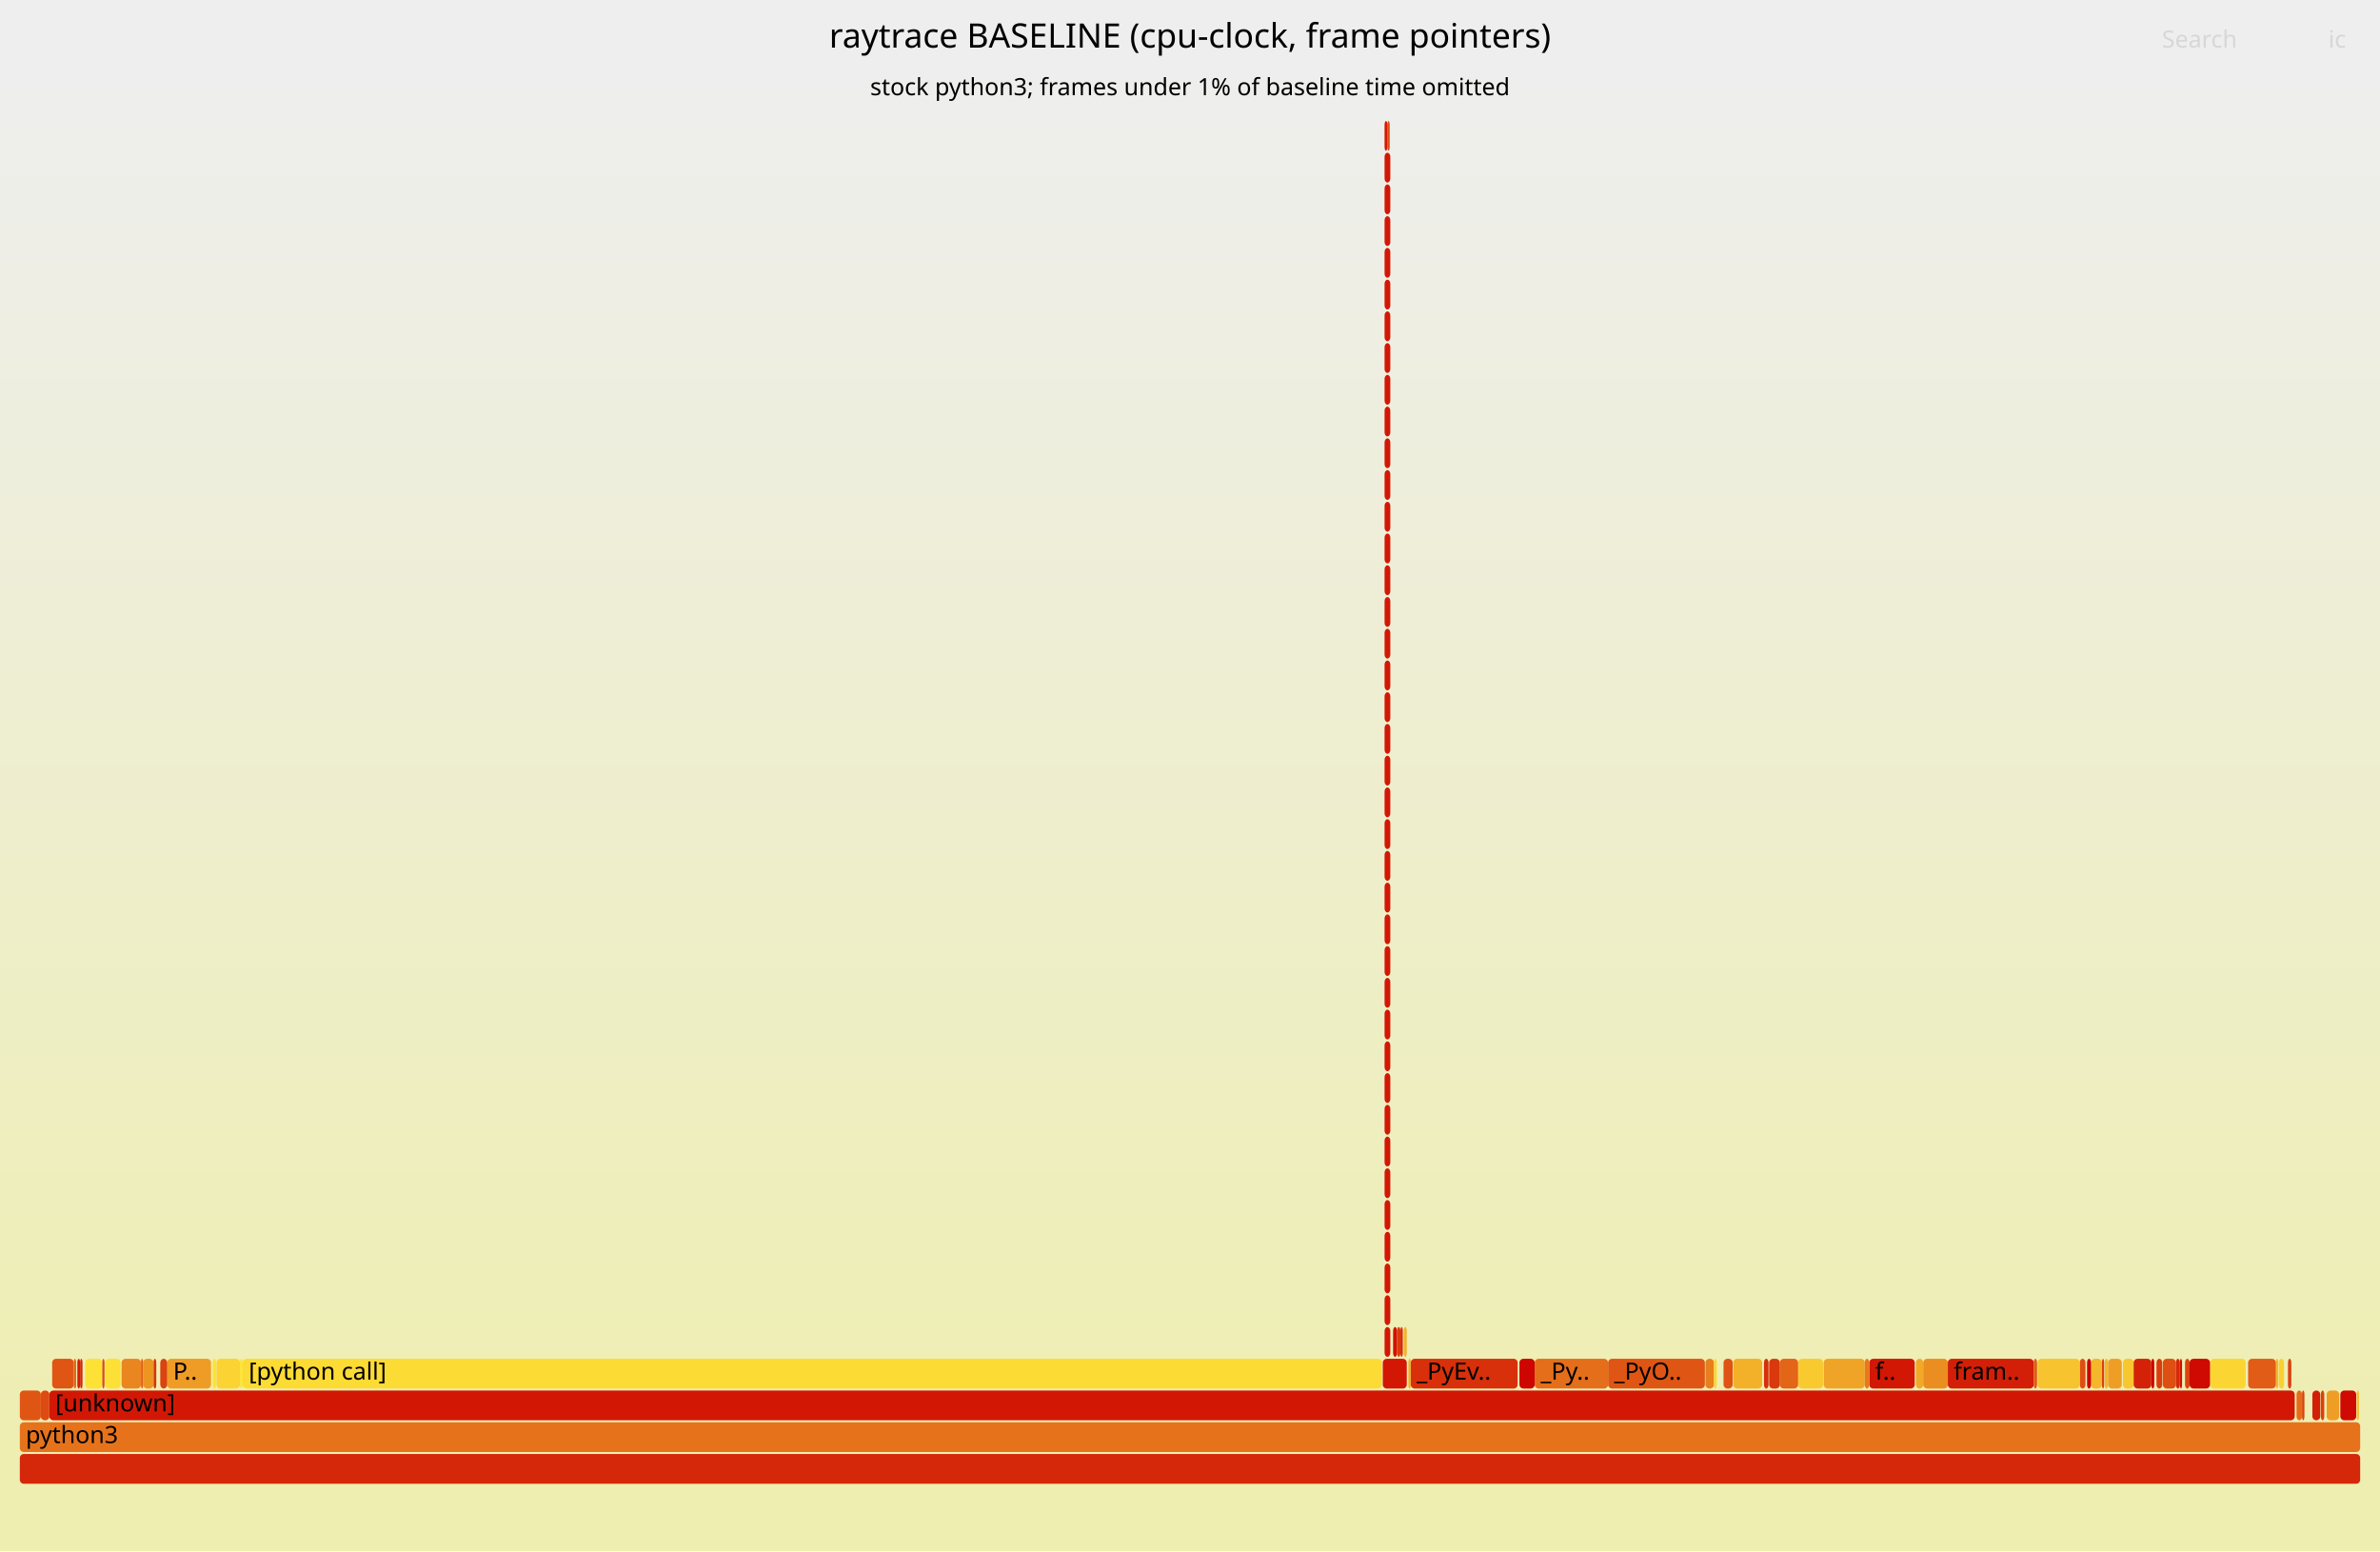
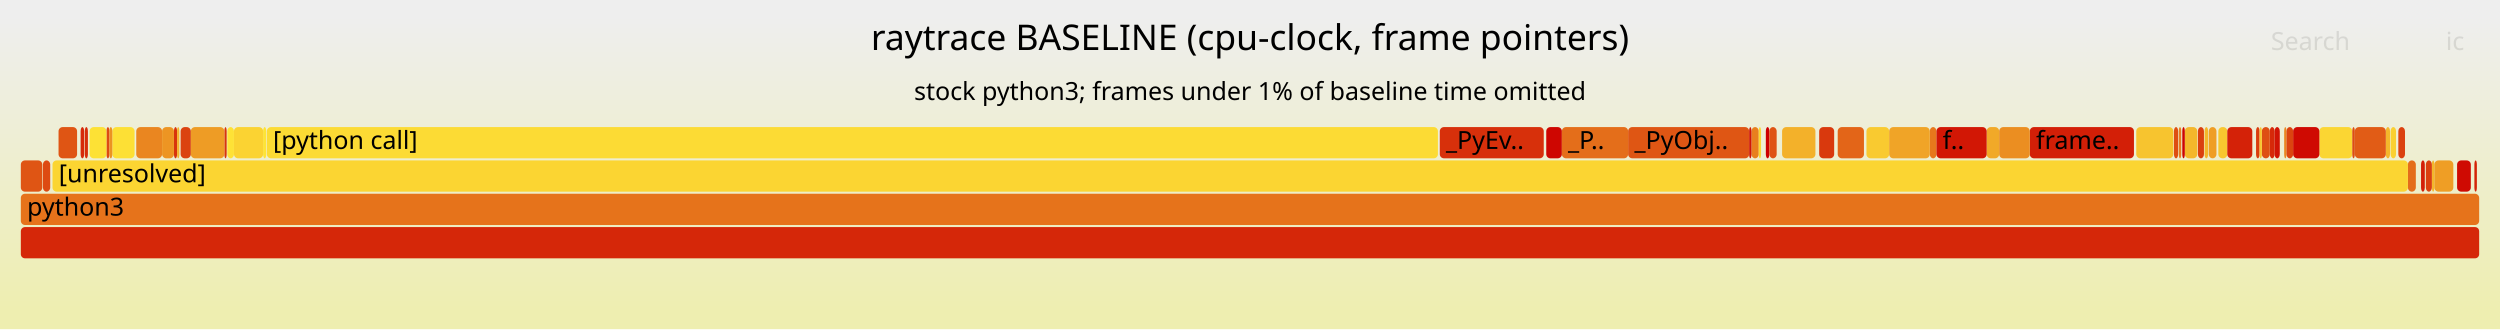
- <svg xmlns="http://www.w3.org/2000/svg" version="1.1" width="1200" height="782" viewBox="0 0 1200 782">
+ <svg xmlns="http://www.w3.org/2000/svg" version="1.1" width="1200" height="158" viewBox="0 0 1200 158">
  <defs>
    <linearGradient id="background" y1="0" y2="1" x1="0" x2="0">
      <stop stop-color="#eeeeee" offset="5%" />
      <stop stop-color="#eeeeb0" offset="95%" />
    </linearGradient>
  </defs>
  <style type="text/css">
	text { font-family:Verdana; font-size:12px; fill:rgb(0,0,0); }
	#search, #ignorecase { opacity:0.1; cursor:pointer; }
	#search:hover, #search.show, #ignorecase:hover, #ignorecase.show { opacity:1; }
	#subtitle { text-anchor:middle; font-color:rgb(160,160,160); }
	#title { text-anchor:middle; font-size:17px}
	#unzoom { cursor:pointer; }
	#frames &gt; *:hover { stroke:black; stroke-width:0.5; cursor:pointer; }
	.hide { display:none; }
	.parent { opacity:0.5; }
</style>
-   <rect x="0.0" y="0" width="1200.0" height="782.0" fill="url(#background)" />
+   <rect x="0.0" y="0" width="1200.0" height="158.0" fill="url(#background)" />
  <text id="title" x="600.00" y="24">raytrace BASELINE (cpu-clock, frame pointers)</text>
  <text id="subtitle" x="600.00" y="48">stock python3; frames under 1% of baseline time omitted</text>
-   <text id="details" x="10.00" y="765"> </text>
+   <text id="details" x="10.00" y="141"> </text>
  <text id="unzoom" x="10.00" y="24" class="hide">Reset Zoom</text>
  <text id="search" x="1090.00" y="24">Search</text>
  <text id="ignorecase" x="1174.00" y="24">ic</text>
-   <text id="matched" x="1090.00" y="765"> </text>
+   <text id="matched" x="1090.00" y="141"> </text>
  <g id="frames">
    <g>
-       <rect x="24.9" y="701" width="1132.1" height="15.0" fill="rgb(210,24,5)" rx="2" ry="2" />
-       <text x="27.91" y="711.5">[unknown]</text>
-     </g>
-     <g>
-       <rect x="1061.2" y="685" width="1.7" height="15.0" fill="rgb(244,183,43)" rx="2" ry="2" />
-       <text x="1064.22" y="695.5" />
-     </g>
-     <g>
-       <rect x="1087.3" y="685" width="2.9" height="15.0" fill="rgb(218,61,14)" rx="2" ry="2" />
-       <text x="1090.32" y="695.5" />
-     </g>
-     <g>
-       <rect x="53.0" y="685" width="7.8" height="15.0" fill="rgb(253,224,53)" rx="2" ry="2" />
-       <text x="56.02" y="695.5" />
-     </g>
-     <g>
-       <rect x="1070.4" y="685" width="5.4" height="15.0" fill="rgb(248,199,47)" rx="2" ry="2" />
-       <text x="1073.39" y="695.5" />
-     </g>
-     <g>
-       <rect x="1048.6" y="685" width="2.9" height="15.0" fill="rgb(222,78,18)" rx="2" ry="2" />
-       <text x="1051.60" y="695.5" />
-     </g>
-     <g>
-       <rect x="873.9" y="685" width="14.6" height="15.0" fill="rgb(243,177,42)" rx="2" ry="2" />
-       <text x="876.92" y="695.5" />
-     </g>
-     <g>
-       <rect x="1153.6" y="685" width="1.7" height="15.0" fill="rgb(219,65,15)" rx="2" ry="2" />
-       <text x="1156.57" y="695.5" />
-     </g>
-     <g>
-       <rect x="698.1" y="109" width="2.9" height="15.0" fill="rgb(210,24,5)" rx="2" ry="2" />
-       <text x="701.09" y="119.5" />
-     </g>
-     <g>
-       <rect x="1147.5" y="685" width="1.2" height="15.0" fill="rgb(244,183,43)" rx="2" ry="2" />
-       <text x="1150.55" y="695.5" />
-     </g>
-     <g>
-       <rect x="698.1" y="397" width="2.9" height="15.0" fill="rgb(210,24,5)" rx="2" ry="2" />
-       <text x="701.09" y="407.5" />
-     </g>
-     <g>
-       <rect x="39.0" y="685" width="1.4" height="15.0" fill="rgb(211,28,6)" rx="2" ry="2" />
-       <text x="41.97" y="695.5" />
-     </g>
-     <g>
-       <rect x="1090.5" y="685" width="6.6" height="15.0" fill="rgb(222,79,19)" rx="2" ry="2" />
-       <text x="1093.47" y="695.5" />
-     </g>
-     <g>
-       <rect x="698.1" y="637" width="2.9" height="15.0" fill="rgb(210,24,5)" rx="2" ry="2" />
-       <text x="701.09" y="647.5" />
-     </g>
-     <g>
-       <rect x="1075.8" y="685" width="8.9" height="15.0" fill="rgb(212,34,8)" rx="2" ry="2" />
-       <text x="1078.84" y="695.5" />
-     </g>
-     <g>
-       <rect x="1170.2" y="701" width="1.7" height="15.0" fill="rgb(218,64,15)" rx="2" ry="2" />
-       <text x="1173.21" y="711.5" />
-     </g>
-     <g>
-       <rect x="1059.8" y="685" width="1.1" height="15.0" fill="rgb(218,64,15)" rx="2" ry="2" />
-       <text x="1062.78" y="695.5" />
-     </g>
-     <g>
-       <rect x="810.8" y="685" width="48.8" height="15.0" fill="rgb(223,86,20)" rx="2" ry="2" />
-       <text x="813.82" y="695.5">_PyO..</text>
-     </g>
-     <g>
-       <rect x="1133.5" y="685" width="14.0" height="15.0" fill="rgb(225,92,22)" rx="2" ry="2" />
-       <text x="1136.50" y="695.5" />
-     </g>
-     <g>
-       <rect x="698.1" y="349" width="2.9" height="15.0" fill="rgb(210,24,5)" rx="2" ry="2" />
-       <text x="701.09" y="359.5" />
-     </g>
-     <g>
-       <rect x="698.1" y="93" width="2.9" height="15.0" fill="rgb(210,24,5)" rx="2" ry="2" />
-       <text x="701.09" y="103.5" />
-     </g>
-     <g>
-       <rect x="1157.9" y="701" width="2.8" height="15.0" fill="rgb(228,109,26)" rx="2" ry="2" />
-       <text x="1160.88" y="711.5" />
-     </g>
-     <g>
-       <rect x="77.4" y="685" width="1.4" height="15.0" fill="rgb(216,52,12)" rx="2" ry="2" />
-       <text x="80.40" y="695.5" />
-     </g>
-     <g>
-       <rect x="698.1" y="157" width="2.9" height="15.0" fill="rgb(210,24,5)" rx="2" ry="2" />
-       <text x="701.09" y="167.5" />
-     </g>
-     <g>
-       <rect x="698.1" y="205" width="2.9" height="15.0" fill="rgb(210,24,5)" rx="2" ry="2" />
-       <text x="701.09" y="215.5" />
-     </g>
-     <g>
-       <rect x="906.6" y="685" width="12.6" height="15.0" fill="rgb(249,202,48)" rx="2" ry="2" />
-       <text x="909.62" y="695.5" />
-     </g>
-     <g>
-       <rect x="706.1" y="669" width="1.2" height="15.0" fill="rgb(214,42,10)" rx="2" ry="2" />
-       <text x="709.13" y="679.5" />
-     </g>
-     <g>
-       <rect x="698.1" y="381" width="2.9" height="15.0" fill="rgb(210,24,5)" rx="2" ry="2" />
-       <text x="701.09" y="391.5" />
-     </g>
-     <g>
-       <rect x="698.1" y="285" width="2.9" height="15.0" fill="rgb(210,24,5)" rx="2" ry="2" />
-       <text x="701.09" y="295.5" />
-     </g>
-     <g>
-       <rect x="84.3" y="685" width="22.1" height="15.0" fill="rgb(238,156,37)" rx="2" ry="2" />
-       <text x="87.29" y="695.5">P..</text>
-     </g>
-     <g>
-       <rect x="698.1" y="477" width="2.9" height="15.0" fill="rgb(210,24,5)" rx="2" ry="2" />
-       <text x="701.09" y="487.5" />
-     </g>
-     <g>
-       <rect x="698.1" y="525" width="2.9" height="15.0" fill="rgb(210,24,5)" rx="2" ry="2" />
-       <text x="701.09" y="535.5" />
-     </g>
-     <g>
-       <rect x="699.5" y="61" width="1.2" height="15.0" fill="rgb(221,77,18)" rx="2" ry="2" />
-       <text x="702.53" y="71.5" />
-     </g>
-     <g>
-       <rect x="698.1" y="77" width="2.9" height="15.0" fill="rgb(210,24,5)" rx="2" ry="2" />
-       <text x="701.09" y="87.5" />
-     </g>
-     <g>
-       <rect x="10.0" y="701" width="10.6" height="15.0" fill="rgb(223,85,20)" rx="2" ry="2" />
-       <text x="13.00" y="711.5" />
-     </g>
-     <g>
-       <rect x="698.1" y="301" width="2.9" height="15.0" fill="rgb(210,24,5)" rx="2" ry="2" />
-       <text x="701.09" y="311.5" />
-     </g>
-     <g>
-       <rect x="697.2" y="685" width="12.1" height="15.0" fill="rgb(210,24,5)" rx="2" ry="2" />
-       <text x="700.23" y="695.5" />
-     </g>
-     <g>
-       <rect x="1101.7" y="685" width="2.3" height="15.0" fill="rgb(219,68,16)" rx="2" ry="2" />
-       <text x="1104.66" y="695.5" />
-     </g>
-     <g>
-       <rect x="942.5" y="685" width="22.9" height="15.0" fill="rgb(210,23,5)" rx="2" ry="2" />
-       <text x="945.47" y="695.5">f..</text>
-     </g>
-     <g>
-       <rect x="1027.4" y="685" width="21.2" height="15.0" fill="rgb(247,196,47)" rx="2" ry="2" />
-       <text x="1030.37" y="695.5" />
-     </g>
-     <g>
-       <rect x="889.4" y="685" width="2.3" height="15.0" fill="rgb(215,46,11)" rx="2" ry="2" />
-       <text x="892.41" y="695.5" />
-     </g>
-     <g>
-       <rect x="698.1" y="61" width="1.4" height="15.0" fill="rgb(210,24,5)" rx="2" ry="2" />
-       <text x="701.09" y="71.5" />
-     </g>
-     <g>
-       <rect x="698.1" y="429" width="2.9" height="15.0" fill="rgb(210,24,5)" rx="2" ry="2" />
-       <text x="701.09" y="439.5" />
-     </g>
-     <g>
-       <rect x="859.9" y="685" width="4.3" height="15.0" fill="rgb(232,127,30)" rx="2" ry="2" />
-       <text x="862.86" y="695.5" />
-     </g>
-     <g>
-       <rect x="698.1" y="413" width="2.9" height="15.0" fill="rgb(210,24,5)" rx="2" ry="2" />
-       <text x="701.09" y="423.5" />
-     </g>
-     <g>
-       <rect x="698.1" y="333" width="2.9" height="15.0" fill="rgb(210,24,5)" rx="2" ry="2" />
-       <text x="701.09" y="343.5" />
-     </g>
-     <g>
-       <rect x="711.3" y="685" width="53.9" height="15.0" fill="rgb(215,48,11)" rx="2" ry="2" />
-       <text x="714.29" y="695.5">_PyEv..</text>
-     </g>
-     <g>
-       <rect x="26.3" y="685" width="10.9" height="15.0" fill="rgb(223,85,20)" rx="2" ry="2" />
-       <text x="29.35" y="695.5" />
-     </g>
-     <g>
-       <rect x="698.1" y="461" width="2.9" height="15.0" fill="rgb(210,24,5)" rx="2" ry="2" />
-       <text x="701.09" y="471.5" />
-     </g>
-     <g>
-       <rect x="121.0" y="685" width="1.4" height="15.0" fill="rgb(254,228,54)" rx="2" ry="2" />
-       <text x="124.00" y="695.5" />
-     </g>
-     <g>
-       <rect x="10.0" y="717" width="1180.0" height="15.0" fill="rgb(230,115,27)" rx="2" ry="2" />
-       <text x="13.00" y="727.5">python3</text>
-     </g>
-     <g>
-       <rect x="698.1" y="269" width="2.9" height="15.0" fill="rgb(210,24,5)" rx="2" ry="2" />
-       <text x="701.09" y="279.5" />
-     </g>
-     <g>
-       <rect x="1054.3" y="685" width="5.5" height="15.0" fill="rgb(244,183,43)" rx="2" ry="2" />
-       <text x="1057.33" y="695.5" />
-     </g>
-     <g>
-       <rect x="71.1" y="685" width="1.1" height="15.0" fill="rgb(225,92,22)" rx="2" ry="2" />
-       <text x="74.09" y="695.5" />
-     </g>
-     <g>
-       <rect x="698.1" y="493" width="2.9" height="15.0" fill="rgb(210,24,5)" rx="2" ry="2" />
-       <text x="701.09" y="503.5" />
-     </g>
-     <g>
-       <rect x="698.1" y="573" width="2.9" height="15.0" fill="rgb(210,24,5)" rx="2" ry="2" />
-       <text x="701.09" y="583.5" />
-     </g>
-     <g>
-       <rect x="698.1" y="237" width="2.9" height="15.0" fill="rgb(210,24,5)" rx="2" ry="2" />
-       <text x="701.09" y="247.5" />
-     </g>
-     <g>
-       <rect x="1149.0" y="685" width="2.6" height="15.0" fill="rgb(250,208,49)" rx="2" ry="2" />
-       <text x="1151.98" y="695.5" />
-     </g>
-     <g>
-       <rect x="966.0" y="685" width="3.7" height="15.0" fill="rgb(241,169,40)" rx="2" ry="2" />
-       <text x="968.99" y="695.5" />
-     </g>
-     <g>
-       <rect x="1099.1" y="685" width="1.1" height="15.0" fill="rgb(209,19,4)" rx="2" ry="2" />
-       <text x="1102.08" y="695.5" />
-     </g>
-     <g>
-       <rect x="61.3" y="685" width="9.8" height="15.0" fill="rgb(234,134,32)" rx="2" ry="2" />
-       <text x="64.34" y="695.5" />
-     </g>
-     <g>
-       <rect x="698.1" y="621" width="2.9" height="15.0" fill="rgb(210,24,5)" rx="2" ry="2" />
-       <text x="701.09" y="631.5" />
-     </g>
-     <g>
-       <rect x="969.7" y="685" width="12.4" height="15.0" fill="rgb(235,142,33)" rx="2" ry="2" />
-       <text x="972.72" y="695.5" />
-     </g>
-     <g>
-       <rect x="43.0" y="685" width="8.6" height="15.0" fill="rgb(253,225,53)" rx="2" ry="2" />
-       <text x="45.98" y="695.5" />
-     </g>
-     <g>
-       <rect x="1084.7" y="685" width="1.5" height="15.0" fill="rgb(206,7,1)" rx="2" ry="2" />
-       <text x="1087.74" y="695.5" />
-     </g>
-     <g>
-       <rect x="897.4" y="685" width="9.2" height="15.0" fill="rgb(227,101,24)" rx="2" ry="2" />
-       <text x="900.44" y="695.5" />
-     </g>
-     <g>
-       <rect x="773.8" y="685" width="37.0" height="15.0" fill="rgb(228,110,26)" rx="2" ry="2" />
-       <text x="776.82" y="695.5">_Py..</text>
-     </g>
-     <g>
-       <rect x="869.0" y="685" width="4.6" height="15.0" fill="rgb(223,84,20)" rx="2" ry="2" />
-       <text x="872.04" y="695.5" />
-     </g>
-     <g>
-       <rect x="892.0" y="685" width="5.4" height="15.0" fill="rgb(217,57,13)" rx="2" ry="2" />
-       <text x="894.99" y="695.5" />
-     </g>
-     <g>
-       <rect x="51.6" y="685" width="1.1" height="15.0" fill="rgb(221,75,18)" rx="2" ry="2" />
-       <text x="54.59" y="695.5" />
-     </g>
-     <g>
-       <rect x="698.1" y="445" width="2.9" height="15.0" fill="rgb(210,24,5)" rx="2" ry="2" />
-       <text x="701.09" y="455.5" />
-     </g>
-     <g>
-       <rect x="1114.3" y="685" width="18.0" height="15.0" fill="rgb(251,214,51)" rx="2" ry="2" />
-       <text x="1117.28" y="695.5" />
-     </g>
-     <g>
-       <rect x="1062.9" y="685" width="6.9" height="15.0" fill="rgb(239,158,37)" rx="2" ry="2" />
-       <text x="1065.94" y="695.5" />
-     </g>
-     <g>
-       <rect x="698.1" y="541" width="2.9" height="15.0" fill="rgb(210,24,5)" rx="2" ry="2" />
-       <text x="701.09" y="551.5" />
-     </g>
-     <g>
-       <rect x="864.2" y="685" width="1.4" height="15.0" fill="rgb(252,216,51)" rx="2" ry="2" />
-       <text x="867.17" y="695.5" />
-     </g>
-     <g>
-       <rect x="698.1" y="669" width="2.9" height="15.0" fill="rgb(210,24,5)" rx="2" ry="2" />
-       <text x="701.09" y="679.5" />
-     </g>
-     <g>
-       <rect x="1097.1" y="685" width="2.0" height="15.0" fill="rgb(214,41,9)" rx="2" ry="2" />
-       <text x="1100.07" y="695.5" />
-     </g>
-     <g>
-       <rect x="919.5" y="685" width="20.7" height="15.0" fill="rgb(240,164,39)" rx="2" ry="2" />
-       <text x="922.52" y="695.5" />
-     </g>
-     <g>
-       <rect x="710.1" y="685" width="1.2" height="15.0" fill="rgb(242,171,40)" rx="2" ry="2" />
-       <text x="713.14" y="695.5" />
-     </g>
-     <g>
-       <rect x="698.1" y="365" width="2.9" height="15.0" fill="rgb(210,24,5)" rx="2" ry="2" />
-       <text x="701.09" y="375.5" />
-     </g>
-     <g>
-       <rect x="1180.0" y="701" width="8.0" height="15.0" fill="rgb(207,10,2)" rx="2" ry="2" />
-       <text x="1182.96" y="711.5" />
-     </g>
-     <g>
-       <rect x="698.1" y="317" width="2.9" height="15.0" fill="rgb(210,24,5)" rx="2" ry="2" />
-       <text x="701.09" y="327.5" />
-     </g>
-     <g>
-       <rect x="1160.7" y="701" width="1.2" height="15.0" fill="rgb(219,66,15)" rx="2" ry="2" />
-       <text x="1163.74" y="711.5" />
-     </g>
-     <g>
-       <rect x="10.0" y="733" width="1180.0" height="15.0" fill="rgb(213,39,9)" rx="2" ry="2" />
-       <text x="13.00" y="743.5" />
-     </g>
-     <g>
-       <rect x="698.1" y="189" width="2.9" height="15.0" fill="rgb(210,24,5)" rx="2" ry="2" />
-       <text x="701.09" y="199.5" />
-     </g>
-     <g>
-       <rect x="37.2" y="685" width="1.2" height="15.0" fill="rgb(226,101,24)" rx="2" ry="2" />
-       <text x="40.25" y="695.5" />
-     </g>
-     <g>
-       <rect x="698.1" y="221" width="2.9" height="15.0" fill="rgb(210,24,5)" rx="2" ry="2" />
-       <text x="701.09" y="231.5" />
-     </g>
-     <g>
-       <rect x="1173.1" y="701" width="6.3" height="15.0" fill="rgb(239,158,37)" rx="2" ry="2" />
-       <text x="1176.08" y="711.5" />
-     </g>
-     <g>
-       <rect x="20.6" y="701" width="4.3" height="15.0" fill="rgb(221,75,18)" rx="2" ry="2" />
-       <text x="23.61" y="711.5" />
-     </g>
-     <g>
-       <rect x="707.8" y="669" width="1.5" height="15.0" fill="rgb(243,178,42)" rx="2" ry="2" />
-       <text x="710.85" y="679.5" />
-     </g>
-     <g>
-       <rect x="698.1" y="125" width="2.9" height="15.0" fill="rgb(210,24,5)" rx="2" ry="2" />
-       <text x="701.09" y="135.5" />
-     </g>
-     <g>
-       <rect x="107.2" y="685" width="1.8" height="15.0" fill="rgb(254,226,54)" rx="2" ry="2" />
-       <text x="110.23" y="695.5" />
-     </g>
-     <g>
-       <rect x="122.4" y="685" width="574.3" height="15.0" fill="rgb(252,219,52)" rx="2" ry="2" />
-       <text x="125.44" y="695.5">[python call]</text>
-     </g>
-     <g>
-       <rect x="698.1" y="589" width="2.9" height="15.0" fill="rgb(210,24,5)" rx="2" ry="2" />
-       <text x="701.09" y="599.5" />
-     </g>
-     <g>
-       <rect x="698.1" y="653" width="2.9" height="15.0" fill="rgb(210,24,5)" rx="2" ry="2" />
-       <text x="701.09" y="663.5" />
-     </g>
-     <g>
-       <rect x="40.4" y="685" width="1.2" height="15.0" fill="rgb(214,41,9)" rx="2" ry="2" />
-       <text x="43.40" y="695.5" />
-     </g>
-     <g>
-       <rect x="698.1" y="509" width="2.9" height="15.0" fill="rgb(210,24,5)" rx="2" ry="2" />
-       <text x="701.09" y="519.5" />
-     </g>
-     <g>
-       <rect x="940.2" y="685" width="2.3" height="15.0" fill="rgb(231,120,28)" rx="2" ry="2" />
-       <text x="943.18" y="695.5" />
-     </g>
-     <g>
-       <rect x="698.1" y="141" width="2.9" height="15.0" fill="rgb(210,24,5)" rx="2" ry="2" />
-       <text x="701.09" y="151.5" />
-     </g>
-     <g>
-       <rect x="766.1" y="685" width="7.7" height="15.0" fill="rgb(206,6,1)" rx="2" ry="2" />
-       <text x="769.07" y="695.5" />
-     </g>
-     <g>
-       <rect x="1188.3" y="701" width="1.1" height="15.0" fill="rgb(246,190,45)" rx="2" ry="2" />
-       <text x="1191.28" y="711.5" />
-     </g>
-     <g>
-       <rect x="702.4" y="669" width="2.0" height="15.0" fill="rgb(208,18,4)" rx="2" ry="2" />
-       <text x="705.40" y="679.5" />
-     </g>
-     <g>
-       <rect x="698.1" y="605" width="2.9" height="15.0" fill="rgb(210,24,5)" rx="2" ry="2" />
-       <text x="701.09" y="615.5" />
-     </g>
-     <g>
-       <rect x="982.1" y="685" width="43.3" height="15.0" fill="rgb(211,31,7)" rx="2" ry="2" />
-       <text x="985.05" y="695.5">fram..</text>
-     </g>
-     <g>
-       <rect x="1052.3" y="685" width="2.0" height="15.0" fill="rgb(205,2,0)" rx="2" ry="2" />
-       <text x="1055.32" y="695.5" />
-     </g>
-     <g>
-       <rect x="1025.4" y="685" width="1.7" height="15.0" fill="rgb(225,94,22)" rx="2" ry="2" />
-       <text x="1028.36" y="695.5" />
-     </g>
-     <g>
-       <rect x="72.2" y="685" width="5.2" height="15.0" fill="rgb(237,149,35)" rx="2" ry="2" />
-       <text x="75.24" y="695.5" />
-     </g>
-     <g>
-       <rect x="80.8" y="685" width="3.5" height="15.0" fill="rgb(219,67,16)" rx="2" ry="2" />
-       <text x="83.85" y="695.5" />
-     </g>
-     <g>
-       <rect x="1104.0" y="685" width="10.3" height="15.0" fill="rgb(207,10,2)" rx="2" ry="2" />
-       <text x="1106.95" y="695.5" />
-     </g>
-     <g>
-       <rect x="1165.9" y="701" width="4.0" height="15.0" fill="rgb(211,31,7)" rx="2" ry="2" />
-       <text x="1168.91" y="711.5" />
-     </g>
-     <g>
-       <rect x="698.1" y="557" width="2.9" height="15.0" fill="rgb(210,24,5)" rx="2" ry="2" />
-       <text x="701.09" y="567.5" />
-     </g>
-     <g>
-       <rect x="704.4" y="669" width="1.7" height="15.0" fill="rgb(217,57,13)" rx="2" ry="2" />
-       <text x="707.40" y="679.5" />
-     </g>
-     <g>
-       <rect x="698.1" y="173" width="2.9" height="15.0" fill="rgb(210,24,5)" rx="2" ry="2" />
-       <text x="701.09" y="183.5" />
-     </g>
-     <g>
-       <rect x="109.2" y="685" width="11.8" height="15.0" fill="rgb(251,211,50)" rx="2" ry="2" />
-       <text x="112.24" y="695.5" />
-     </g>
-     <g>
-       <rect x="698.1" y="253" width="2.9" height="15.0" fill="rgb(210,24,5)" rx="2" ry="2" />
-       <text x="701.09" y="263.5" />
+       <rect x="83.5" y="61" width="1.5" height="15.0" fill="rgb(216,52,12)" rx="2" ry="2" />
+       <text x="86.53" y="71.5" />
+     </g>
+     <g>
+       <rect x="742.2" y="61" width="7.5" height="15.0" fill="rgb(206,6,1)" rx="2" ry="2" />
+       <text x="745.19" y="71.5" />
+     </g>
+     <g>
+       <rect x="1167.3" y="77" width="1.2" height="15.0" fill="rgb(244,183,43)" rx="2" ry="2" />
+       <text x="1170.31" y="87.5" />
+     </g>
+     <g>
+       <rect x="107.7" y="61" width="1.1" height="15.0" fill="rgb(216,52,12)" rx="2" ry="2" />
+       <text x="110.66" y="71.5" />
+     </g>
+     <g>
+       <rect x="1179.4" y="77" width="6.6" height="15.0" fill="rgb(207,10,2)" rx="2" ry="2" />
+       <text x="1182.37" y="87.5" />
+     </g>
+     <g>
+       <rect x="51.1" y="61" width="1.4" height="15.0" fill="rgb(221,75,18)" rx="2" ry="2" />
+       <text x="54.08" y="71.5" />
+     </g>
+     <g>
+       <rect x="1048.7" y="61" width="6.0" height="15.0" fill="rgb(244,183,43)" rx="2" ry="2" />
+       <text x="1051.68" y="71.5" />
+     </g>
+     <g>
+       <rect x="691.1" y="61" width="49.9" height="15.0" fill="rgb(215,48,11)" rx="2" ry="2" />
+       <text x="694.06" y="71.5">_PyEv..</text>
+     </g>
+     <g>
+       <rect x="1096.4" y="61" width="1.1" height="15.0" fill="rgb(234,135,32)" rx="2" ry="2" />
+       <text x="1099.36" y="71.5" />
+     </g>
+     <g>
+       <rect x="1145.2" y="61" width="2.0" height="15.0" fill="rgb(244,183,43)" rx="2" ry="2" />
+       <text x="1148.19" y="71.5" />
+     </g>
+     <g>
+       <rect x="1082.9" y="61" width="1.7" height="15.0" fill="rgb(218,61,14)" rx="2" ry="2" />
+       <text x="1085.86" y="71.5" />
+     </g>
+     <g>
+       <rect x="53.9" y="61" width="10.7" height="15.0" fill="rgb(253,224,53)" rx="2" ry="2" />
+       <text x="56.95" y="71.5" />
+     </g>
+     <g>
+       <rect x="1168.5" y="77" width="9.1" height="15.0" fill="rgb(239,158,37)" rx="2" ry="2" />
+       <text x="1171.46" y="87.5" />
+     </g>
+     <g>
+       <rect x="28.1" y="61" width="8.9" height="15.0" fill="rgb(223,85,20)" rx="2" ry="2" />
+       <text x="31.10" y="71.5" />
+     </g>
+     <g>
+       <rect x="953.6" y="61" width="6.0" height="15.0" fill="rgb(241,169,40)" rx="2" ry="2" />
+       <text x="956.60" y="71.5" />
+     </g>
+     <g>
+       <rect x="1113.3" y="61" width="15.8" height="15.0" fill="rgb(251,214,51)" rx="2" ry="2" />
+       <text x="1116.31" y="71.5" />
+     </g>
+     <g>
+       <rect x="1045.8" y="61" width="1.2" height="15.0" fill="rgb(232,126,30)" rx="2" ry="2" />
+       <text x="1048.80" y="71.5" />
+     </g>
+     <g>
+       <rect x="1064.8" y="61" width="4.3" height="15.0" fill="rgb(248,199,47)" rx="2" ry="2" />
+       <text x="1067.76" y="71.5" />
+     </g>
+     <g>
+       <rect x="840.7" y="61" width="3.5" height="15.0" fill="rgb(232,127,30)" rx="2" ry="2" />
+       <text x="843.71" y="71.5" />
+     </g>
+     <g>
+       <rect x="10.0" y="77" width="10.3" height="15.0" fill="rgb(223,85,20)" rx="2" ry="2" />
+       <text x="13.00" y="87.5" />
+     </g>
+     <g>
+       <rect x="1089.5" y="61" width="2.3" height="15.0" fill="rgb(214,41,9)" rx="2" ry="2" />
+       <text x="1092.46" y="71.5" />
+     </g>
+     <g>
+       <rect x="974.3" y="61" width="50.0" height="15.0" fill="rgb(211,31,7)" rx="2" ry="2" />
+       <text x="977.28" y="71.5">frame..</text>
+     </g>
+     <g>
+       <rect x="1155.8" y="77" width="3.8" height="15.0" fill="rgb(228,109,26)" rx="2" ry="2" />
+       <text x="1158.82" y="87.5" />
+     </g>
+     <g>
+       <rect x="1069.1" y="61" width="12.0" height="15.0" fill="rgb(212,34,8)" rx="2" ry="2" />
+       <text x="1072.07" y="71.5" />
+     </g>
+     <g>
+       <rect x="1047.5" y="61" width="1.2" height="15.0" fill="rgb(205,2,0)" rx="2" ry="2" />
+       <text x="1050.53" y="71.5" />
+     </g>
+     <g>
+       <rect x="847.6" y="61" width="1.7" height="15.0" fill="rgb(205,0,0)" rx="2" ry="2" />
+       <text x="850.60" y="71.5" />
+     </g>
+     <g>
+       <rect x="1162.1" y="77" width="1.8" height="15.0" fill="rgb(211,31,7)" rx="2" ry="2" />
+       <text x="1165.14" y="87.5" />
+     </g>
+     <g>
+       <rect x="126.3" y="61" width="1.5" height="15.0" fill="rgb(254,228,54)" rx="2" ry="2" />
+       <text x="129.33" y="71.5" />
+     </g>
+     <g>
+       <rect x="749.7" y="61" width="31.8" height="15.0" fill="rgb(228,110,26)" rx="2" ry="2" />
+       <text x="752.65" y="71.5">_P..</text>
+     </g>
+     <g>
+       <rect x="1147.5" y="61" width="2.6" height="15.0" fill="rgb(250,208,49)" rx="2" ry="2" />
+       <text x="1150.49" y="71.5" />
+     </g>
+     <g>
+       <rect x="112.3" y="61" width="14.0" height="15.0" fill="rgb(251,211,50)" rx="2" ry="2" />
+       <text x="115.26" y="71.5" />
+     </g>
+     <g>
+       <rect x="25.2" y="77" width="1130.6" height="15.0" fill="rgb(251,213,50)" rx="2" ry="2" />
+       <text x="28.22" y="87.5">[unresolved]</text>
+     </g>
+     <g>
+       <rect x="91.6" y="61" width="16.1" height="15.0" fill="rgb(238,156,37)" rx="2" ry="2" />
+       <text x="94.58" y="71.5" />
+     </g>
+     <g>
+       <rect x="926.3" y="61" width="3.2" height="15.0" fill="rgb(231,120,28)" rx="2" ry="2" />
+       <text x="929.31" y="71.5" />
+     </g>
+     <g>
+       <rect x="1100.7" y="61" width="12.6" height="15.0" fill="rgb(207,10,2)" rx="2" ry="2" />
+       <text x="1103.67" y="71.5" />
+     </g>
+     <g>
+       <rect x="128.1" y="61" width="562.1" height="15.0" fill="rgb(252,219,52)" rx="2" ry="2" />
+       <text x="131.06" y="71.5">[python call]</text>
+     </g>
+     <g>
+       <rect x="959.6" y="61" width="14.7" height="15.0" fill="rgb(235,142,33)" rx="2" ry="2" />
+       <text x="962.63" y="71.5" />
+     </g>
+     <g>
+       <rect x="10.0" y="109" width="1180.0" height="15.0" fill="rgb(213,39,9)" rx="2" ry="2" />
+       <text x="13.00" y="119.5" />
+     </g>
+     <g>
+       <rect x="1129.1" y="61" width="1.2" height="15.0" fill="rgb(221,77,18)" rx="2" ry="2" />
+       <text x="1132.10" y="71.5" />
+     </g>
+     <g>
+       <rect x="65.4" y="61" width="12.4" height="15.0" fill="rgb(234,134,32)" rx="2" ry="2" />
+       <text x="68.44" y="71.5" />
+     </g>
+     <g>
+       <rect x="1151.2" y="61" width="3.2" height="15.0" fill="rgb(219,65,15)" rx="2" ry="2" />
+       <text x="1154.22" y="71.5" />
+     </g>
+     <g>
+       <rect x="77.8" y="61" width="5.7" height="15.0" fill="rgb(237,149,35)" rx="2" ry="2" />
+       <text x="80.79" y="71.5" />
+     </g>
+     <g>
+       <rect x="1085.7" y="61" width="3.8" height="15.0" fill="rgb(222,79,19)" rx="2" ry="2" />
+       <text x="1088.73" y="71.5" />
+     </g>
+     <g>
+       <rect x="1091.8" y="61" width="2.5" height="15.0" fill="rgb(209,19,4)" rx="2" ry="2" />
+       <text x="1094.76" y="71.5" />
+     </g>
+     <g>
+       <rect x="882.1" y="61" width="12.6" height="15.0" fill="rgb(227,101,24)" rx="2" ry="2" />
+       <text x="885.07" y="71.5" />
+     </g>
+     <g>
+       <rect x="844.2" y="61" width="1.1" height="15.0" fill="rgb(252,216,51)" rx="2" ry="2" />
+       <text x="847.16" y="71.5" />
+     </g>
+     <g>
+       <rect x="52.5" y="61" width="1.4" height="15.0" fill="rgb(236,146,34)" rx="2" ry="2" />
+       <text x="55.51" y="71.5" />
+     </g>
+     <g>
+       <rect x="781.5" y="61" width="58.1" height="15.0" fill="rgb(223,86,20)" rx="2" ry="2" />
+       <text x="784.54" y="71.5">_PyObj..</text>
+     </g>
+     <g>
+       <rect x="839.6" y="61" width="1.1" height="15.0" fill="rgb(209,21,5)" rx="2" ry="2" />
+       <text x="842.56" y="71.5" />
+     </g>
+     <g>
+       <rect x="895.9" y="61" width="10.9" height="15.0" fill="rgb(249,202,48)" rx="2" ry="2" />
+       <text x="898.86" y="71.5" />
+     </g>
+     <g>
+       <rect x="1097.5" y="61" width="3.2" height="15.0" fill="rgb(219,68,16)" rx="2" ry="2" />
+       <text x="1100.51" y="71.5" />
+     </g>
+     <g>
+       <rect x="1025.4" y="61" width="17.8" height="15.0" fill="rgb(247,196,47)" rx="2" ry="2" />
+       <text x="1028.41" y="71.5" />
+     </g>
+     <g>
+       <rect x="1164.4" y="77" width="2.9" height="15.0" fill="rgb(218,64,15)" rx="2" ry="2" />
+       <text x="1167.44" y="87.5" />
+     </g>
+     <g>
+       <rect x="109.1" y="61" width="3.2" height="15.0" fill="rgb(254,226,54)" rx="2" ry="2" />
+       <text x="112.10" y="71.5" />
+     </g>
+     <g>
+       <rect x="873.2" y="61" width="7.2" height="15.0" fill="rgb(217,57,13)" rx="2" ry="2" />
+       <text x="876.17" y="71.5" />
+     </g>
+     <g>
+       <rect x="86.7" y="61" width="4.9" height="15.0" fill="rgb(219,67,16)" rx="2" ry="2" />
+       <text x="89.69" y="71.5" />
+     </g>
+     <g>
+       <rect x="40.7" y="61" width="1.5" height="15.0" fill="rgb(214,45,10)" rx="2" ry="2" />
+       <text x="43.74" y="71.5" />
+     </g>
+     <g>
+       <rect x="20.6" y="77" width="3.5" height="15.0" fill="rgb(221,75,18)" rx="2" ry="2" />
+       <text x="23.63" y="87.5" />
+     </g>
+     <g>
+       <rect x="1055.0" y="61" width="2.9" height="15.0" fill="rgb(218,64,15)" rx="2" ry="2" />
+       <text x="1058.00" y="71.5" />
+     </g>
+     <g>
+       <rect x="38.7" y="61" width="1.7" height="15.0" fill="rgb(214,41,9)" rx="2" ry="2" />
+       <text x="41.72" y="71.5" />
+     </g>
+     <g>
+       <rect x="85.0" y="61" width="1.1" height="15.0" fill="rgb(244,179,42)" rx="2" ry="2" />
+       <text x="87.97" y="71.5" />
+     </g>
+     <g>
+       <rect x="1060.2" y="61" width="3.7" height="15.0" fill="rgb(239,158,37)" rx="2" ry="2" />
+       <text x="1063.17" y="71.5" />
+     </g>
+     <g>
+       <rect x="43.0" y="61" width="8.1" height="15.0" fill="rgb(253,225,53)" rx="2" ry="2" />
+       <text x="46.03" y="71.5" />
+     </g>
+     <g>
+       <rect x="10.0" y="93" width="1180.0" height="15.0" fill="rgb(230,115,27)" rx="2" ry="2" />
+       <text x="13.00" y="103.5">python3</text>
+     </g>
+     <g>
+       <rect x="1187.7" y="77" width="1.2" height="15.0" fill="rgb(212,35,8)" rx="2" ry="2" />
+       <text x="1190.70" y="87.5" />
+     </g>
+     <g>
+       <rect x="1043.5" y="61" width="2.0" height="15.0" fill="rgb(222,78,18)" rx="2" ry="2" />
+       <text x="1046.51" y="71.5" />
+     </g>
+     <g>
+       <rect x="1084.6" y="61" width="1.1" height="15.0" fill="rgb(248,198,47)" rx="2" ry="2" />
+       <text x="1087.58" y="71.5" />
+     </g>
+     <g>
+       <rect x="929.5" y="61" width="24.1" height="15.0" fill="rgb(210,23,5)" rx="2" ry="2" />
+       <text x="932.47" y="71.5">f..</text>
+     </g>
+     <g>
+       <rect x="1058.2" y="61" width="1.7" height="15.0" fill="rgb(244,183,43)" rx="2" ry="2" />
+       <text x="1061.15" y="71.5" />
+     </g>
+     <g>
+       <rect x="1130.3" y="61" width="14.9" height="15.0" fill="rgb(225,92,22)" rx="2" ry="2" />
+       <text x="1133.25" y="71.5" />
+     </g>
+     <g>
+       <rect x="855.4" y="61" width="16.0" height="15.0" fill="rgb(243,177,42)" rx="2" ry="2" />
+       <text x="858.36" y="71.5" />
+     </g>
+     <g>
+       <rect x="849.3" y="61" width="3.5" height="15.0" fill="rgb(223,84,20)" rx="2" ry="2" />
+       <text x="852.33" y="71.5" />
+     </g>
+     <g>
+       <rect x="906.8" y="61" width="19.5" height="15.0" fill="rgb(240,164,39)" rx="2" ry="2" />
+       <text x="909.78" y="71.5" />
    </g>
  </g>
</svg>
